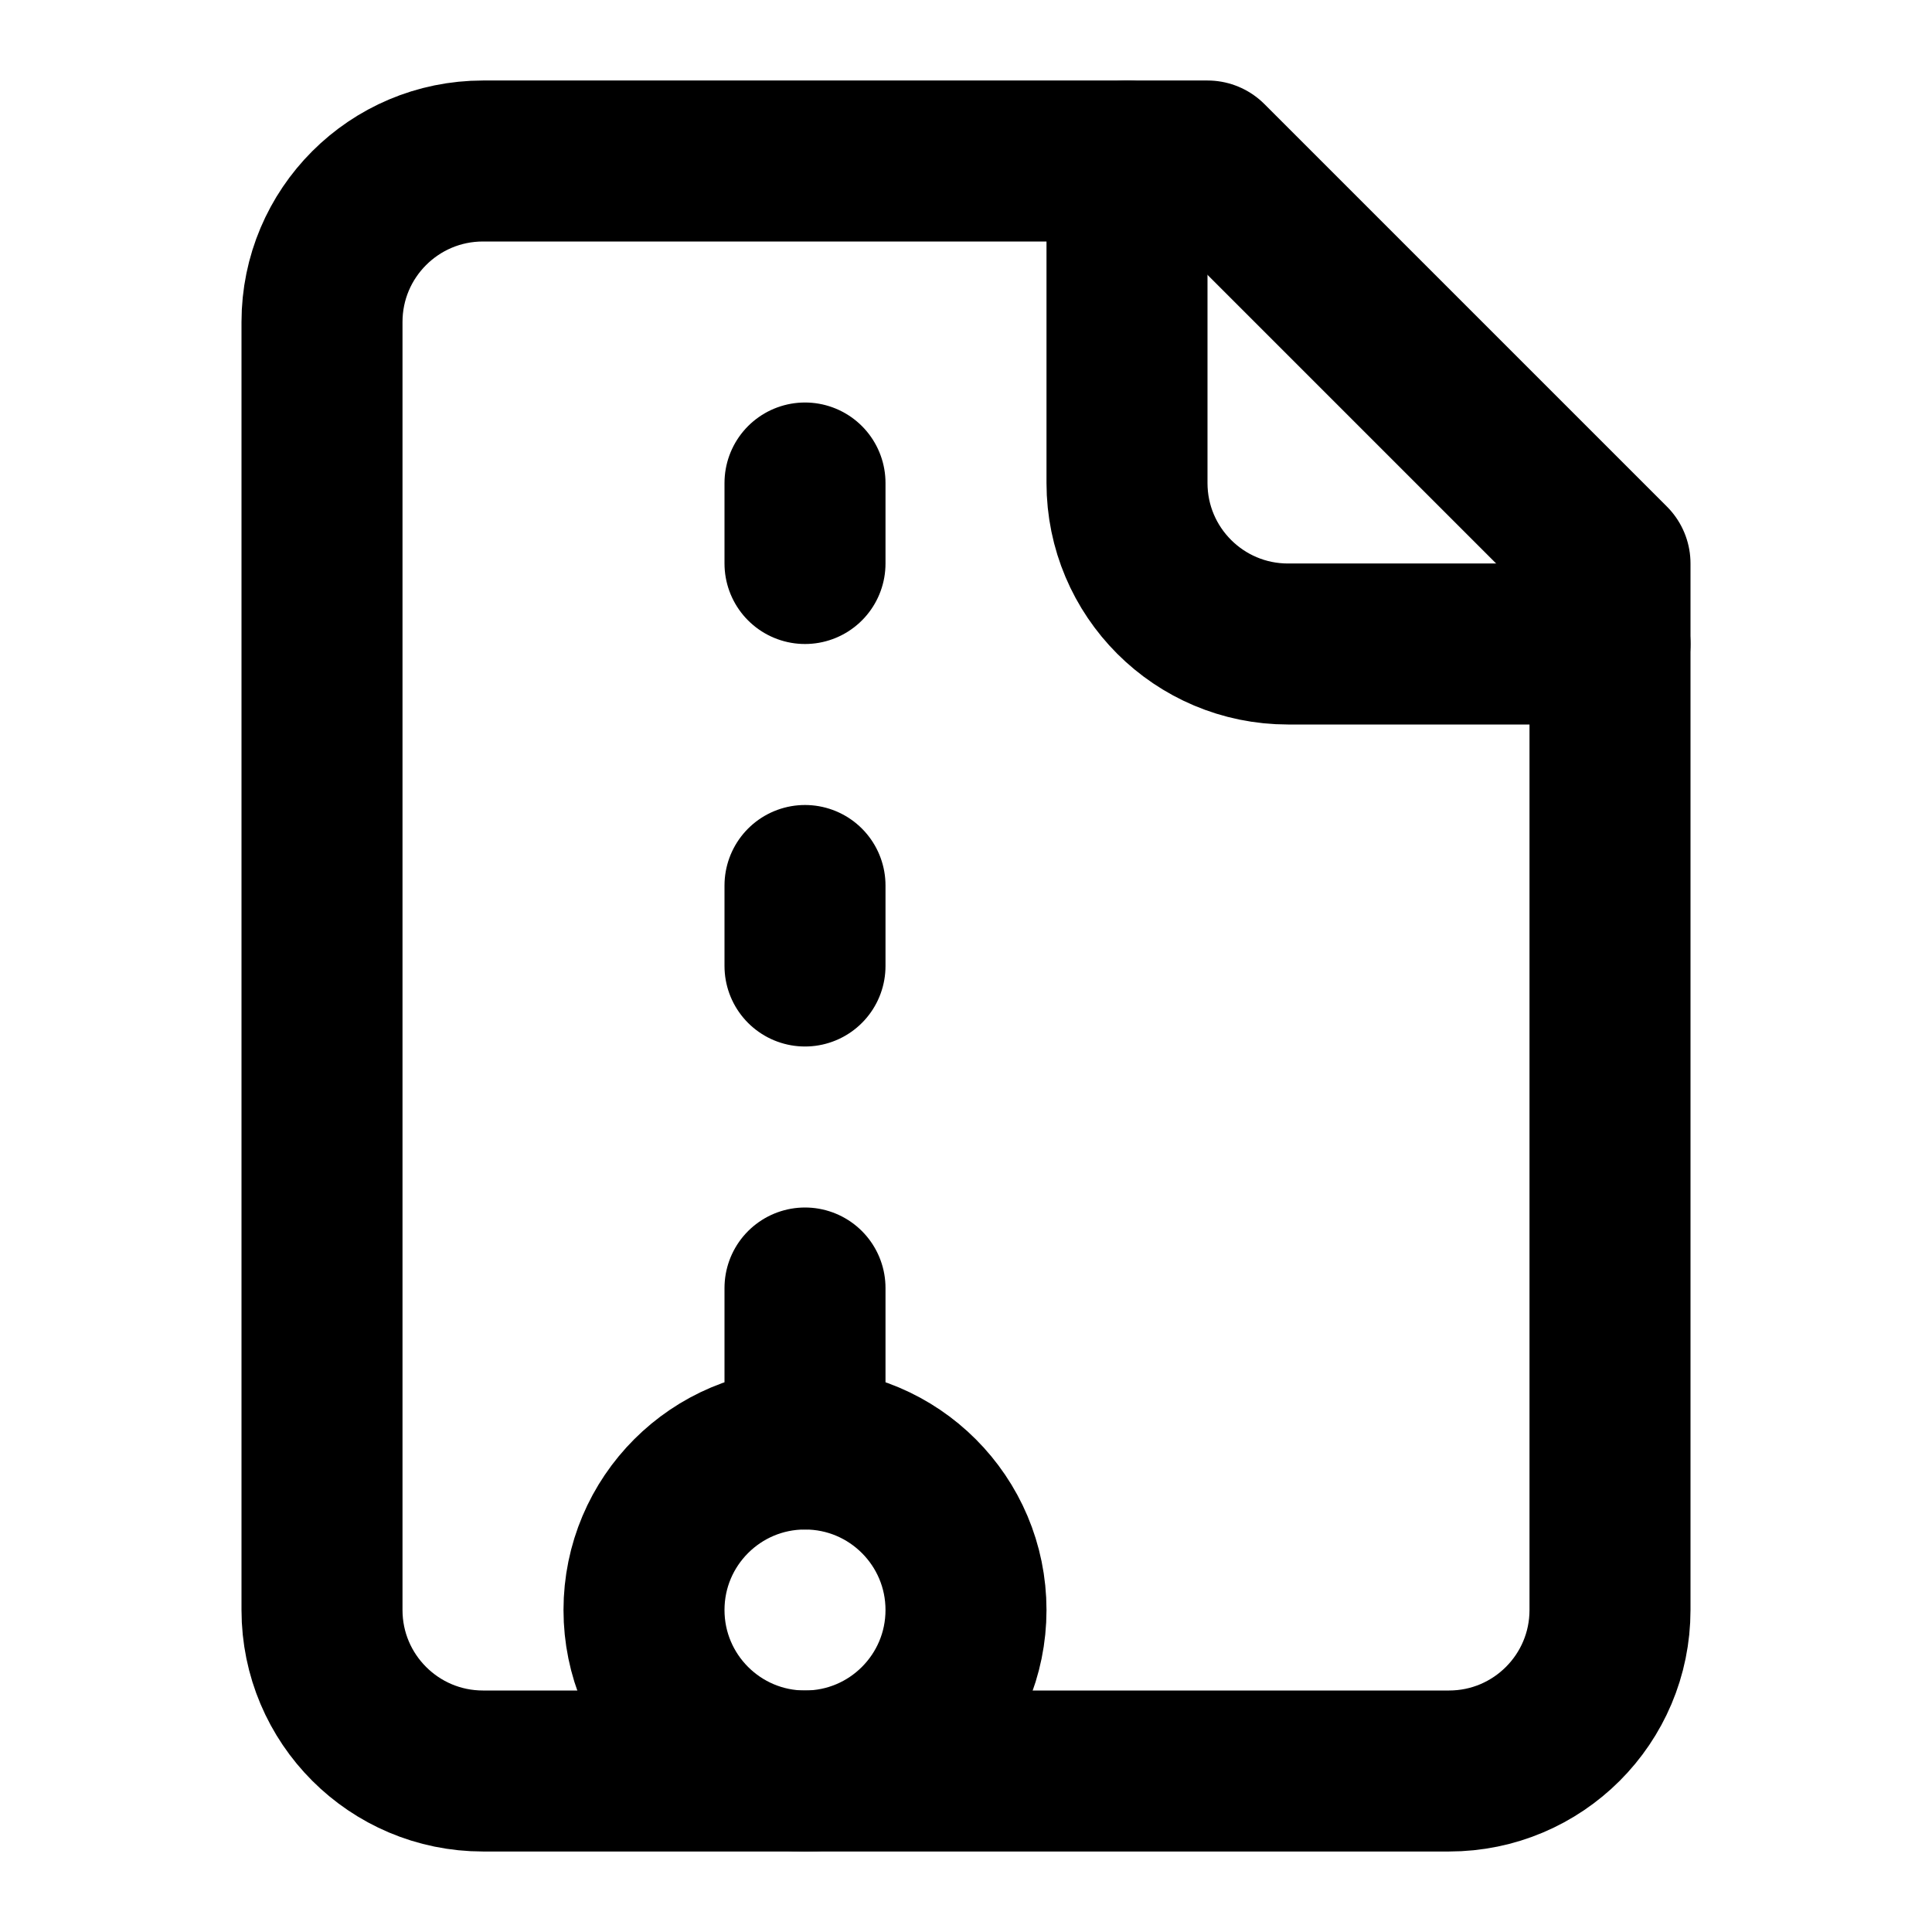
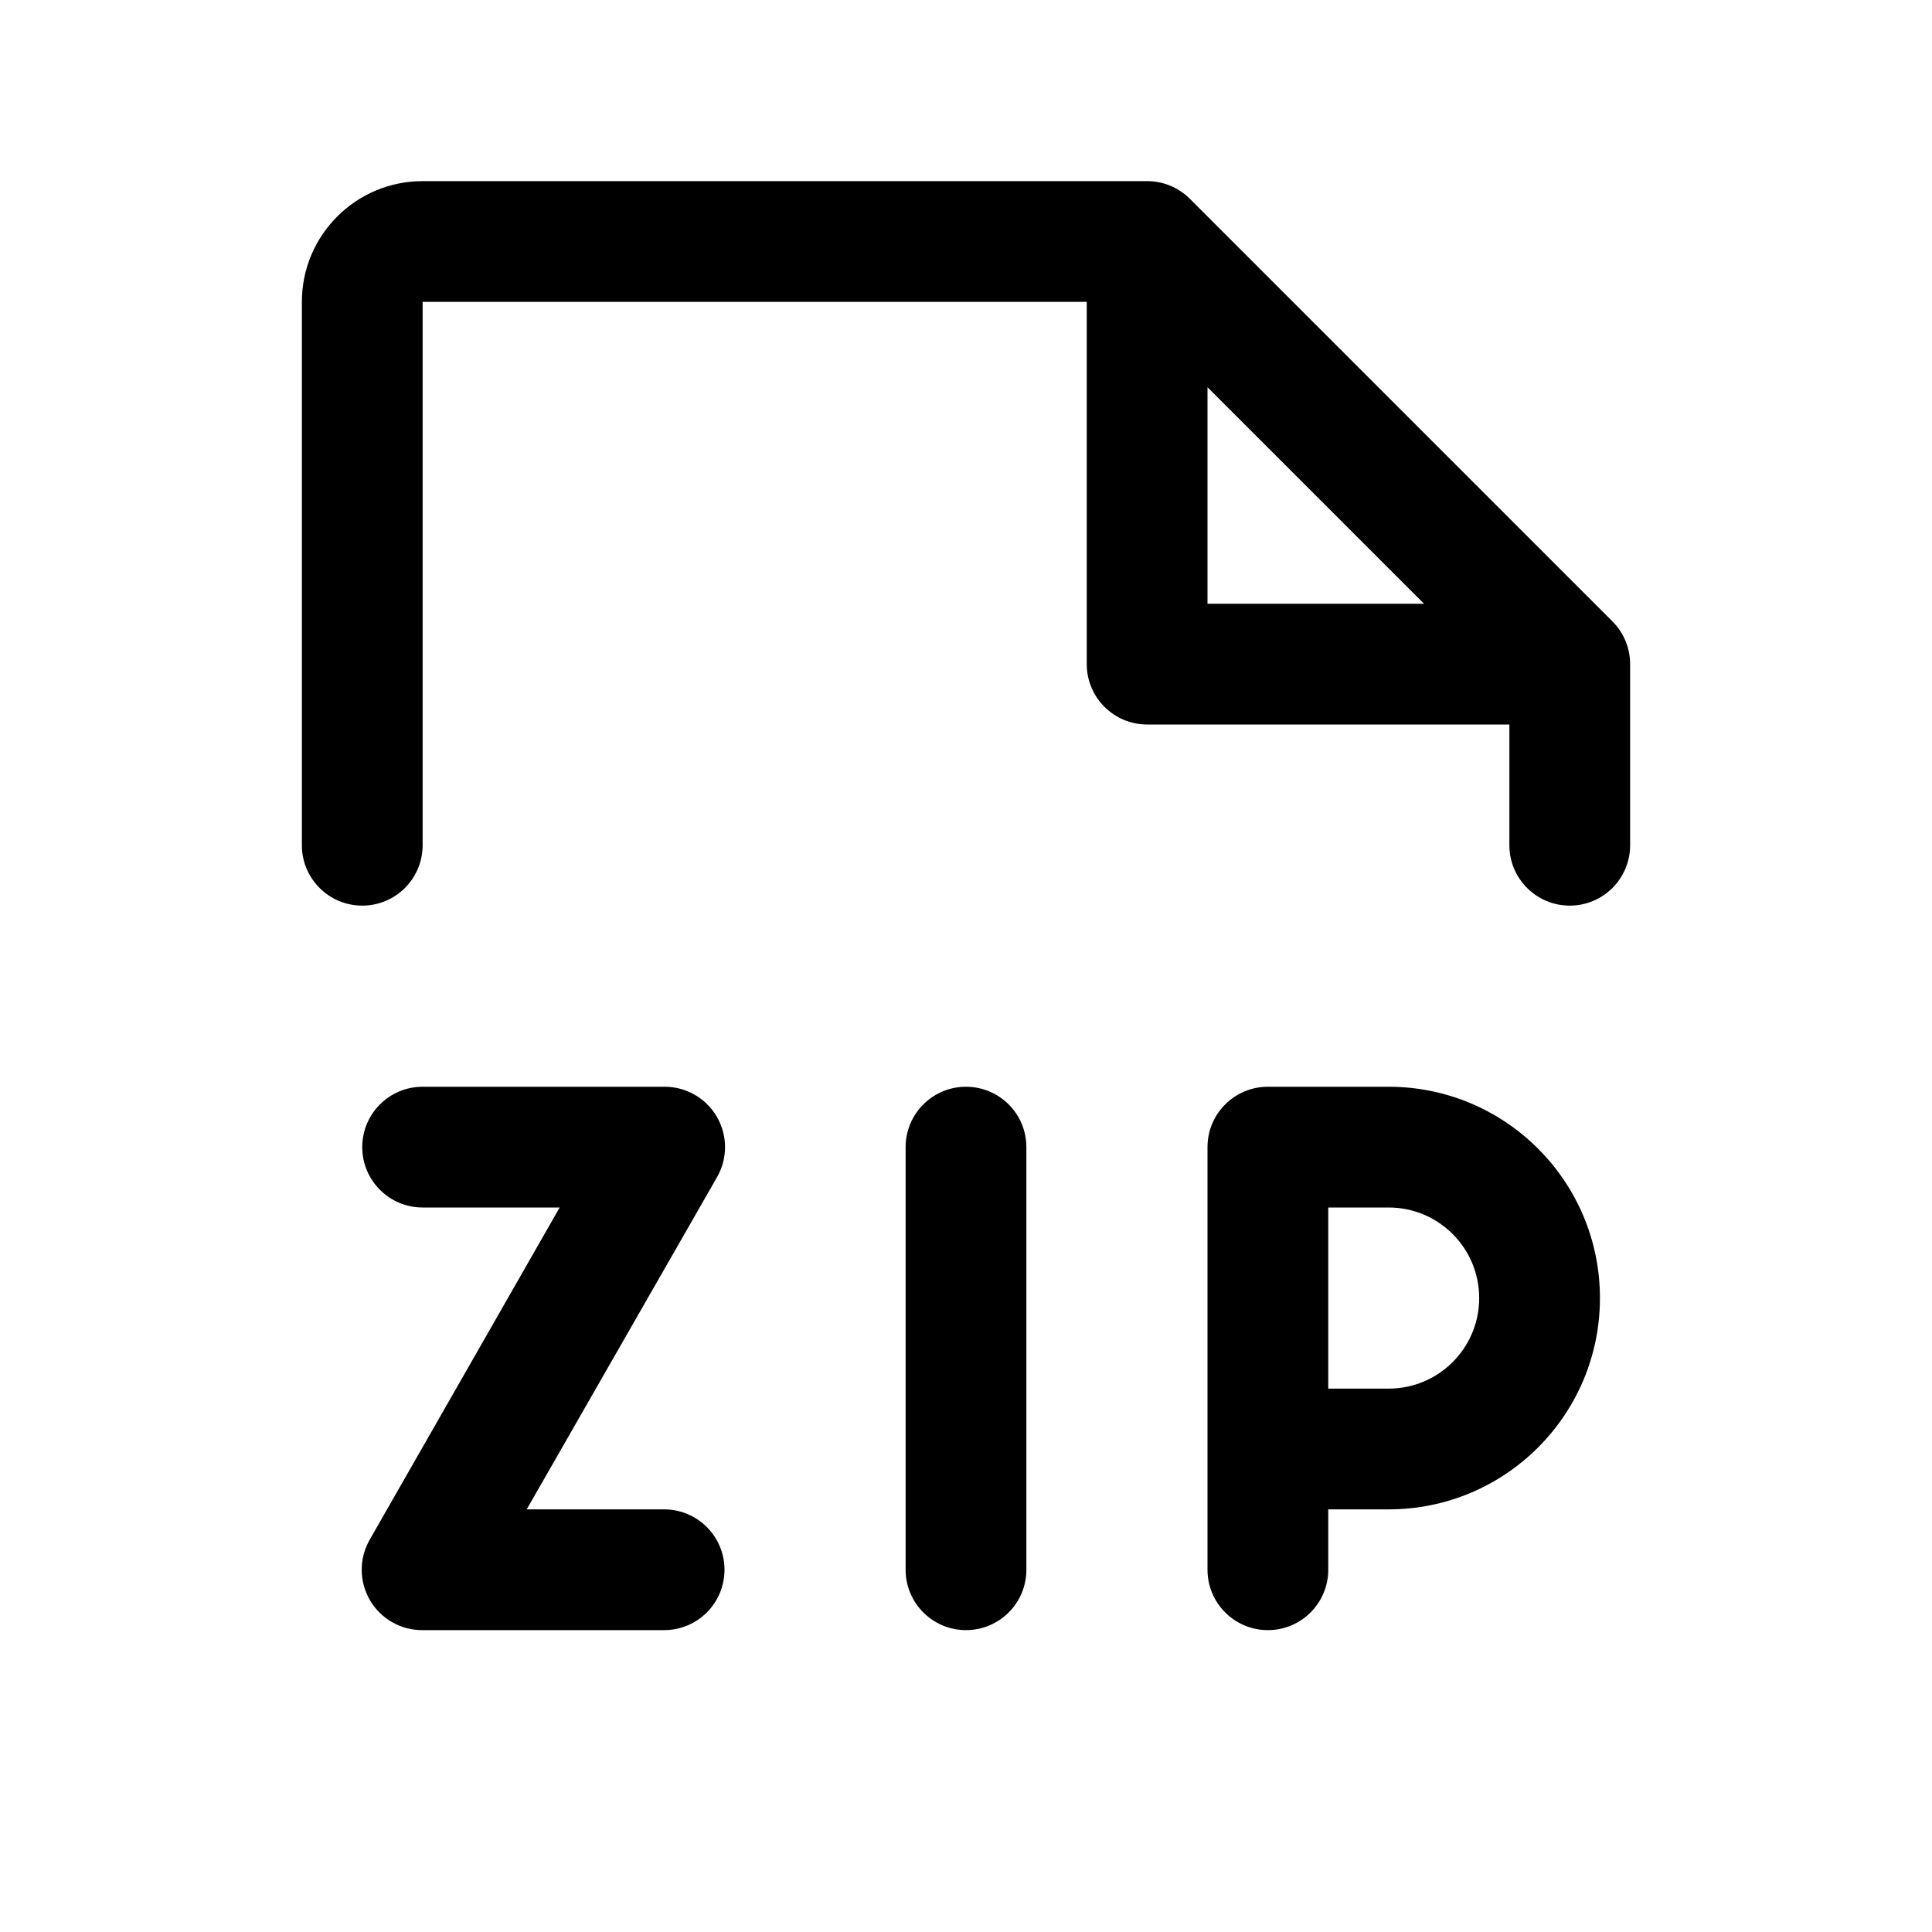
- <svg xmlns="http://www.w3.org/2000/svg" width="24" height="24" viewBox="0 0 24 24" fill="none" stroke="currentColor" stroke-width="2" stroke-linecap="round" stroke-linejoin="round">
-   <path d="M15 2H6a2 2 0 0 0-2 2v16a2 2 0 0 0 2 2h12a2 2 0 0 0 2-2V7z" />
-   <path d="M14 2v4a2 2 0 0 0 2 2h4" />
-   <path d="M10 12v-1" />
-   <path d="M10 18v-2" />
-   <path d="M10 7V6" />
-   <circle cx="10" cy="20" r="2" />
+ <svg xmlns="http://www.w3.org/2000/svg" viewBox="0 0 256 256" fill="currentColor">
+   <path d="M184,144H168a8,8,0,0,0-8,8v56a8,8,0,0,0,16,0v-8h8a28,28,0,0,0,0-56Zm0,40h-8V160h8a12,12,0,0,1,0,24Zm-48-32v56a8,8,0,0,1-16,0V152a8,8,0,0,1,16,0ZM96,208a8,8,0,0,1-8,8H56a8,8,0,0,1-7-12l25.16-44H56a8,8,0,0,1,0-16H88a8,8,0,0,1,7,12L69.79,200H88A8,8,0,0,1,96,208ZM213.66,82.34l-56-56A8,8,0,0,0,152,24H56A16,16,0,0,0,40,40v72a8,8,0,0,0,16,0V40h88V88a8,8,0,0,0,8,8h48v16a8,8,0,0,0,16,0V88A8,8,0,0,0,213.66,82.34ZM160,80V51.31L188.69,80Z" />
</svg>
